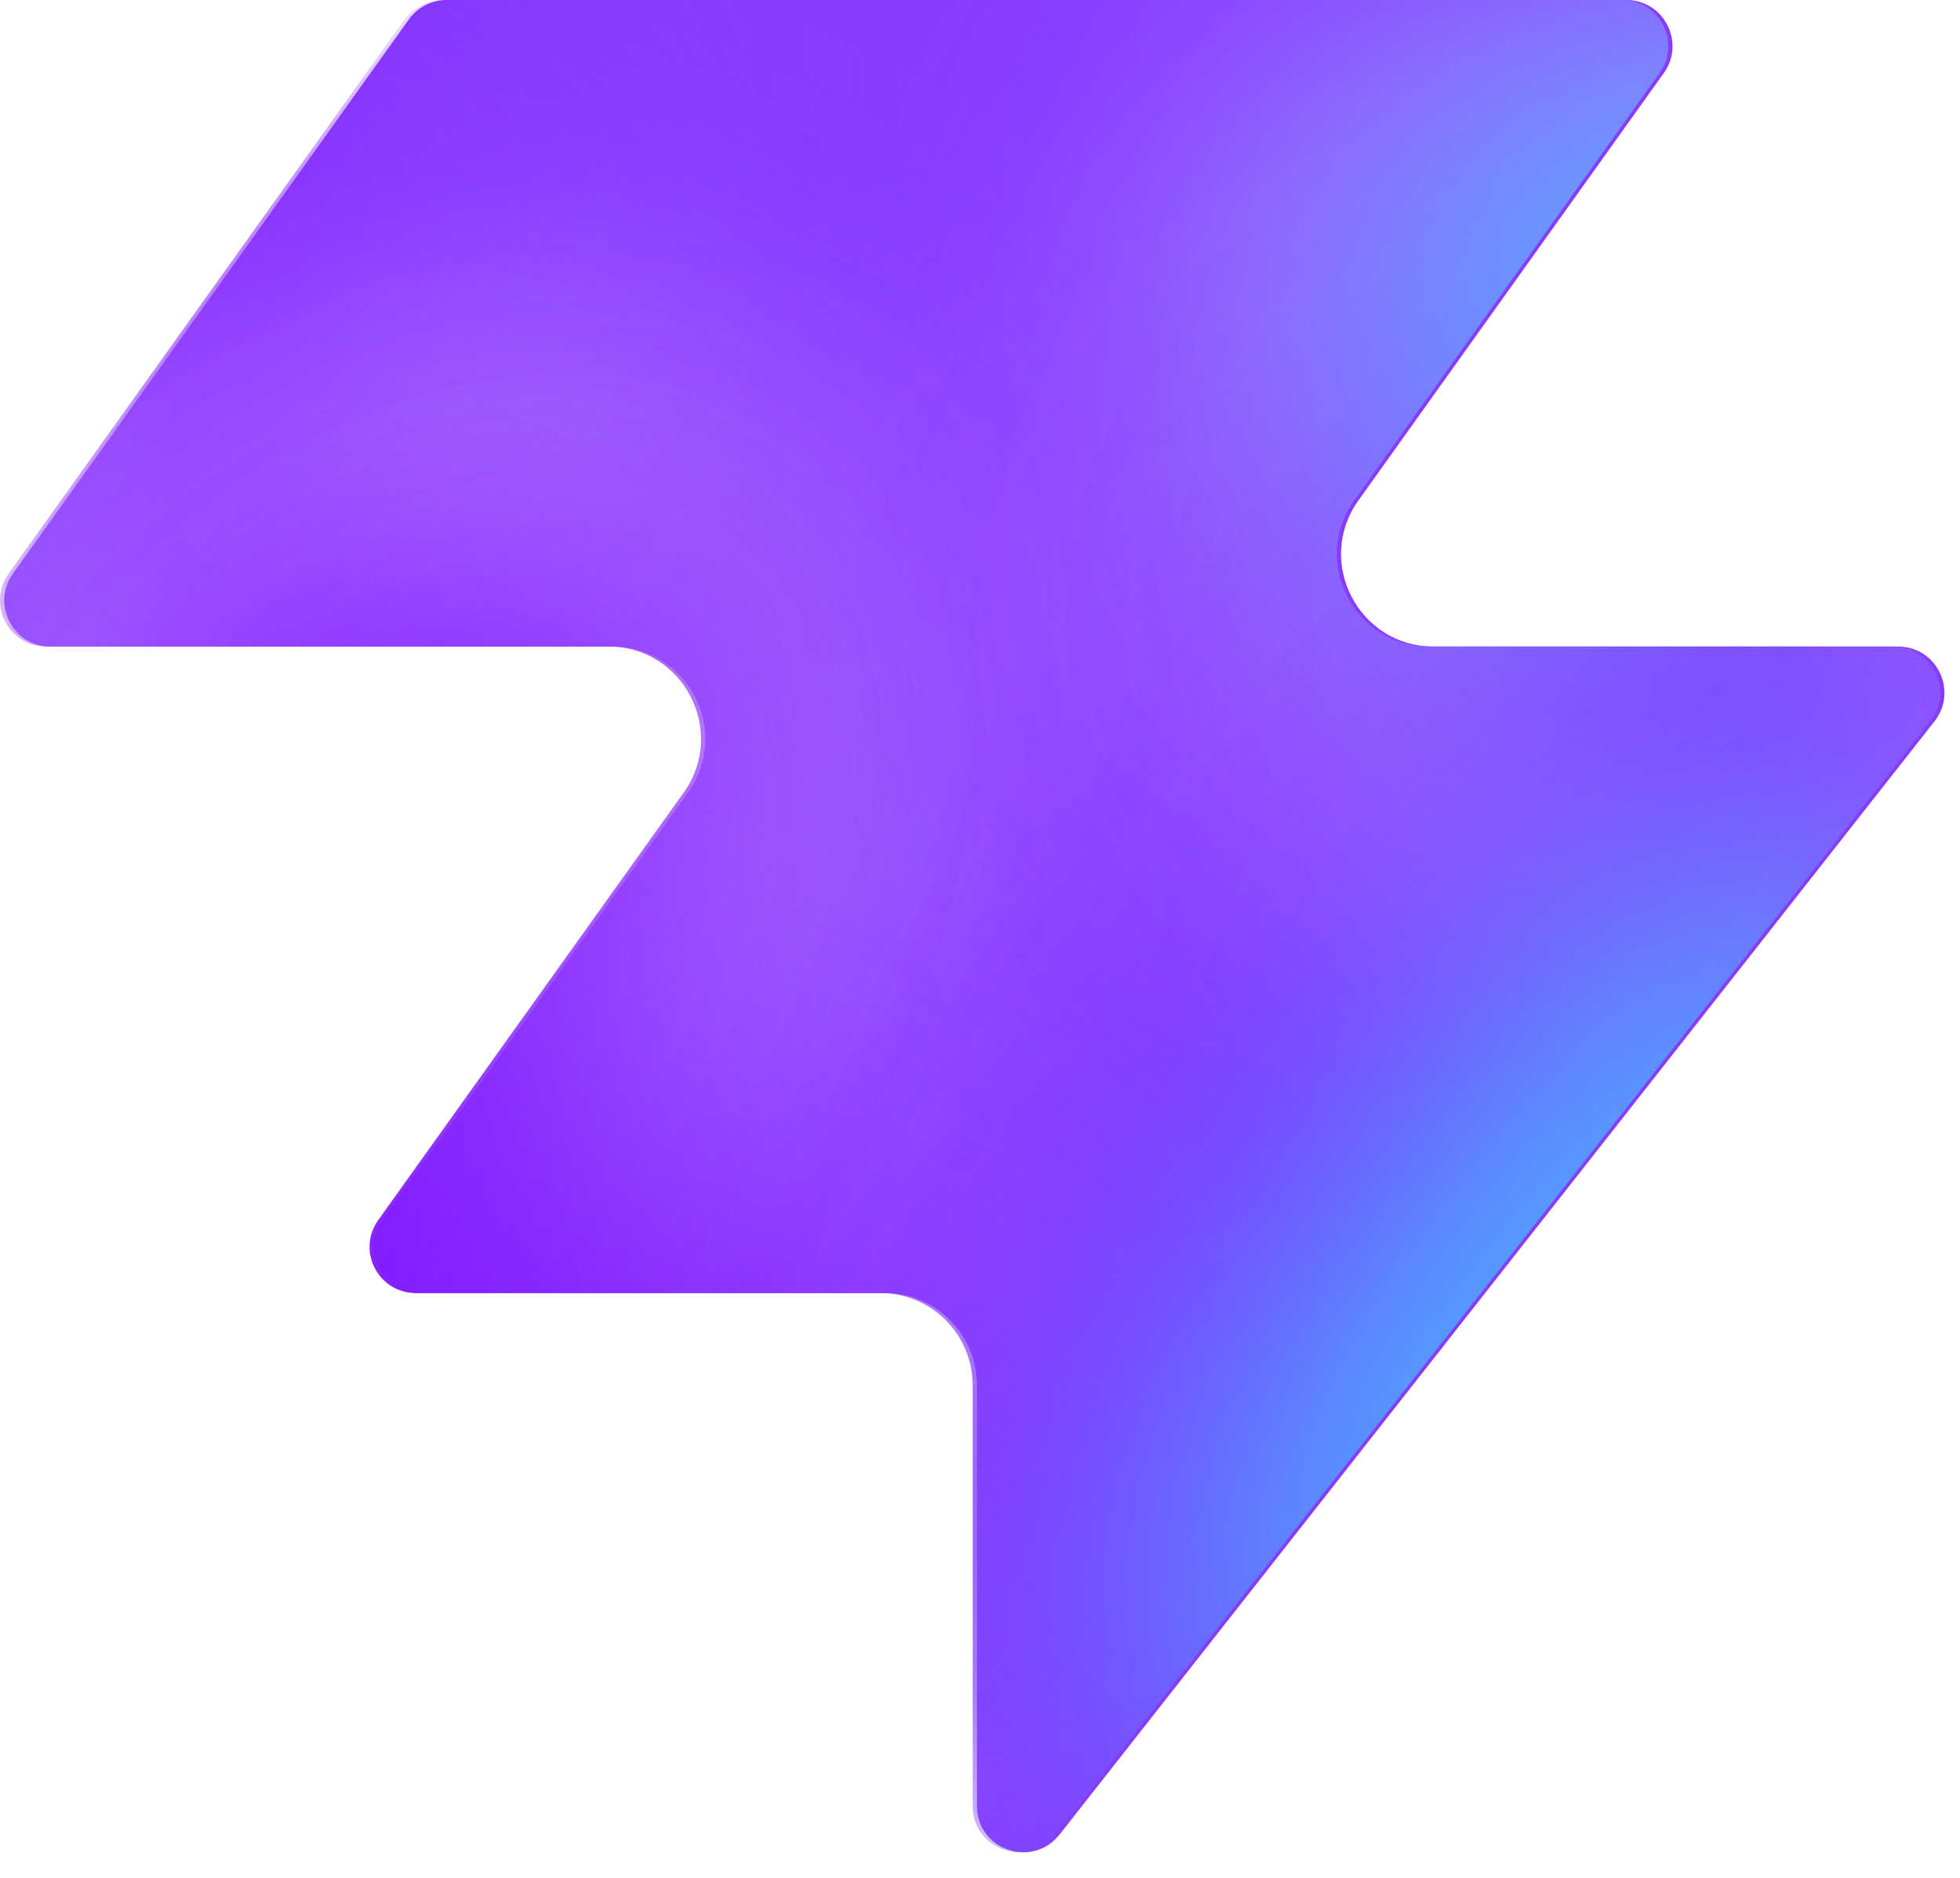
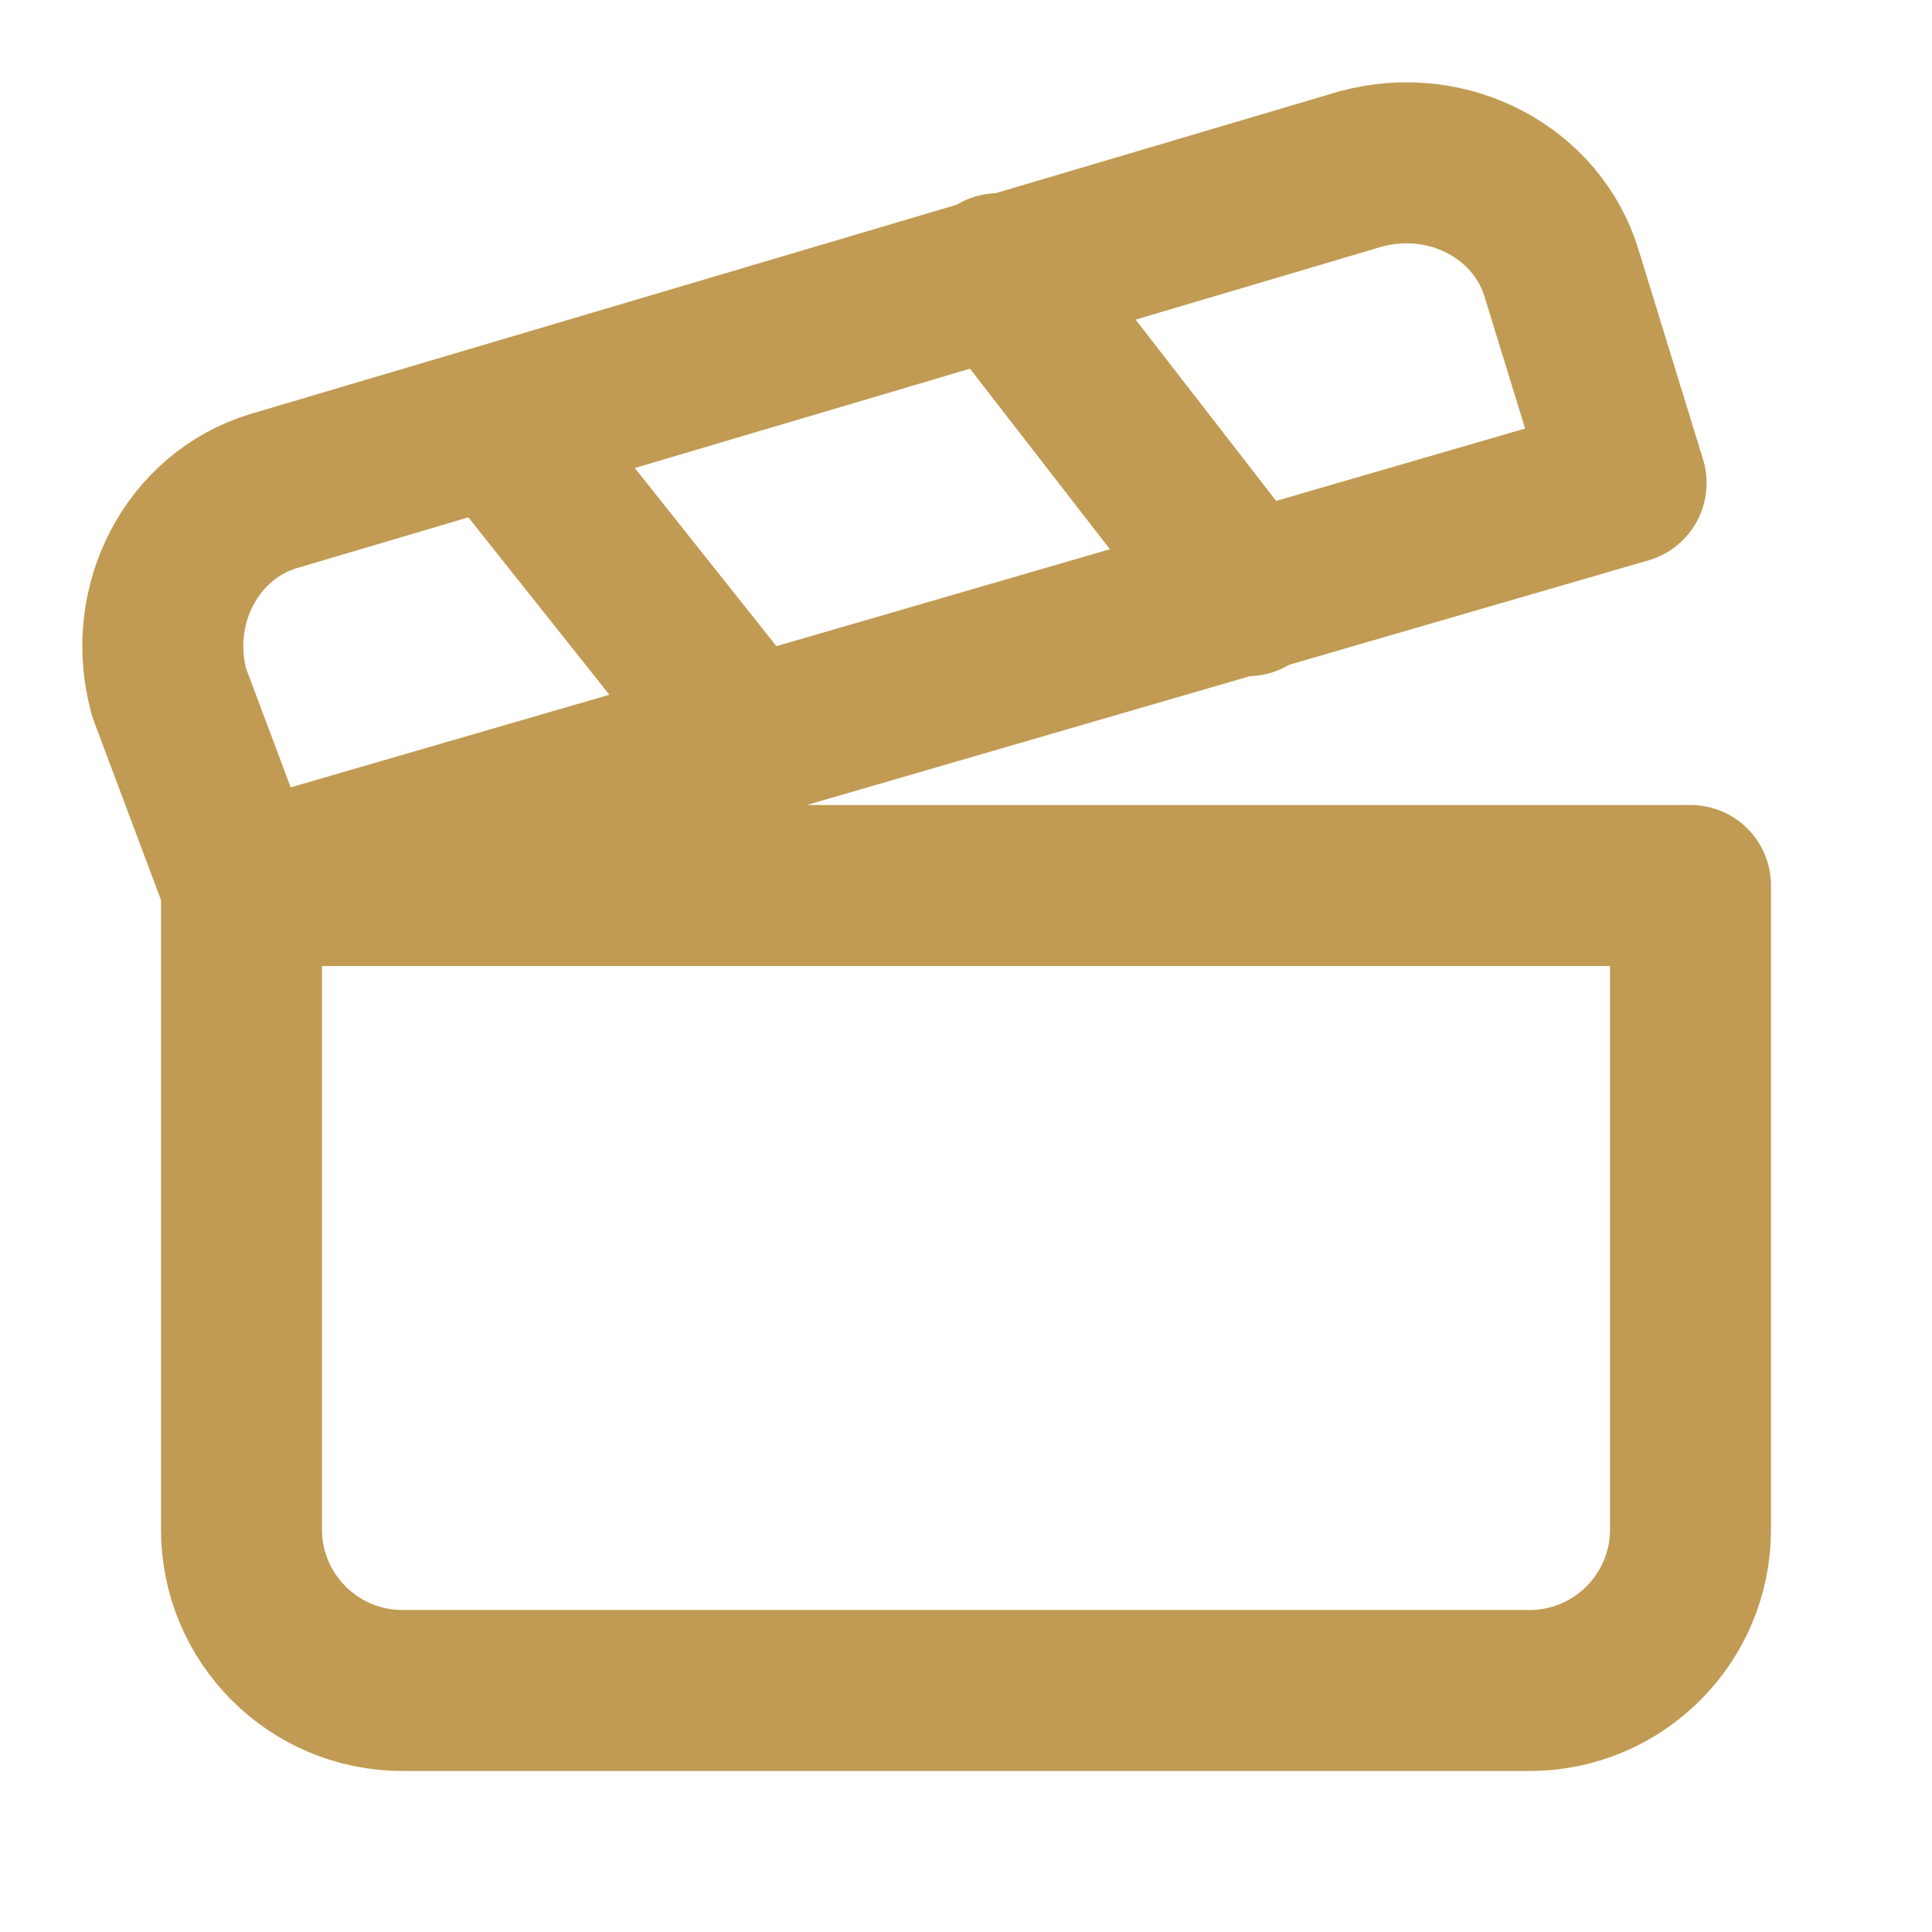
- <svg xmlns="http://www.w3.org/2000/svg" width="48" height="46" fill="none" viewBox="0 0 48 46">
-   <path fill="#863bff" d="M25.946 44.938c-.664.845-2.021.375-2.021-.698V33.937a2.26 2.26 0 0 0-2.262-2.262H10.287c-.92 0-1.456-1.04-.92-1.788l7.48-10.471c1.07-1.497 0-3.578-1.842-3.578H1.237c-.92 0-1.456-1.04-.92-1.788L10.013.474c.214-.297.556-.474.92-.474h28.894c.92 0 1.456 1.04.92 1.788l-7.48 10.471c-1.07 1.498 0 3.579 1.842 3.579h11.377c.943 0 1.473 1.088.89 1.83L25.947 44.94z" style="fill:#863bff;fill:color(display-p3 .525 .23 1);fill-opacity:1" />
-   <mask id="a" width="48" height="46" x="0" y="0" maskUnits="userSpaceOnUse" style="mask-type:alpha">
-     <path fill="#000" d="M25.842 44.938c-.664.844-2.021.375-2.021-.698V33.937a2.26 2.26 0 0 0-2.262-2.262H10.183c-.92 0-1.456-1.04-.92-1.788l7.48-10.471c1.07-1.498 0-3.579-1.842-3.579H1.133c-.92 0-1.456-1.04-.92-1.787L9.91.473c.214-.297.556-.474.92-.474h28.894c.92 0 1.456 1.04.92 1.788l-7.48 10.471c-1.07 1.498 0 3.578 1.842 3.578h11.377c.943 0 1.473 1.088.89 1.832L25.843 44.94z" style="fill:#000;fill-opacity:1" />
-   </mask>
-   <g mask="url(#a)">
-     <g filter="url(#b)">
-       <ellipse cx="5.508" cy="14.704" fill="#ede6ff" rx="5.508" ry="14.704" style="fill:#ede6ff;fill:color(display-p3 .927 .903 1);fill-opacity:1" transform="matrix(.00324 1 1 -.00324 -4.47 31.516)" />
-     </g>
-     <g filter="url(#c)">
-       <ellipse cx="10.399" cy="29.851" fill="#ede6ff" rx="10.399" ry="29.851" style="fill:#ede6ff;fill:color(display-p3 .927 .903 1);fill-opacity:1" transform="matrix(.00324 1 1 -.00324 -39.328 7.883)" />
-     </g>
-     <g filter="url(#d)">
-       <ellipse cx="5.508" cy="30.487" fill="#7e14ff" rx="5.508" ry="30.487" style="fill:#7e14ff;fill:color(display-p3 .492 .077 1);fill-opacity:1" transform="rotate(89.814 -25.913 -14.639)scale(1 -1)" />
-     </g>
-     <g filter="url(#e)">
-       <ellipse cx="5.508" cy="30.599" fill="#7e14ff" rx="5.508" ry="30.599" style="fill:#7e14ff;fill:color(display-p3 .492 .077 1);fill-opacity:1" transform="rotate(89.814 -32.644 -3.334)scale(1 -1)" />
-     </g>
-     <g filter="url(#f)">
-       <ellipse cx="5.508" cy="30.599" fill="#7e14ff" rx="5.508" ry="30.599" style="fill:#7e14ff;fill:color(display-p3 .492 .077 1);fill-opacity:1" transform="matrix(.00324 1 1 -.00324 -34.34 30.47)" />
-     </g>
-     <g filter="url(#g)">
-       <ellipse cx="14.072" cy="22.078" fill="#ede6ff" rx="14.072" ry="22.078" style="fill:#ede6ff;fill:color(display-p3 .927 .903 1);fill-opacity:1" transform="rotate(93.35 24.506 48.493)scale(-1 1)" />
-     </g>
-     <g filter="url(#h)">
-       <ellipse cx="3.47" cy="21.501" fill="#7e14ff" rx="3.47" ry="21.501" style="fill:#7e14ff;fill:color(display-p3 .492 .077 1);fill-opacity:1" transform="rotate(89.009 28.708 47.59)scale(-1 1)" />
-     </g>
-     <g filter="url(#i)">
-       <ellipse cx="3.47" cy="21.501" fill="#7e14ff" rx="3.47" ry="21.501" style="fill:#7e14ff;fill:color(display-p3 .492 .077 1);fill-opacity:1" transform="rotate(89.009 28.708 47.59)scale(-1 1)" />
-     </g>
-     <g filter="url(#j)">
-       <ellipse cx=".387" cy="8.972" fill="#7e14ff" rx="4.407" ry="29.108" style="fill:#7e14ff;fill:color(display-p3 .492 .077 1);fill-opacity:1" transform="rotate(39.51 .387 8.972)" />
-     </g>
-     <g filter="url(#k)">
-       <ellipse cx="47.523" cy="-6.092" fill="#7e14ff" rx="4.407" ry="29.108" style="fill:#7e14ff;fill:color(display-p3 .492 .077 1);fill-opacity:1" transform="rotate(37.892 47.523 -6.092)" />
-     </g>
-     <g filter="url(#l)">
-       <ellipse cx="41.412" cy="6.333" fill="#47bfff" rx="5.971" ry="9.665" style="fill:#47bfff;fill:color(display-p3 .28 .748 1);fill-opacity:1" transform="rotate(37.892 41.412 6.333)" />
-     </g>
-     <g filter="url(#m)">
-       <ellipse cx="-1.879" cy="38.332" fill="#7e14ff" rx="4.407" ry="29.108" style="fill:#7e14ff;fill:color(display-p3 .492 .077 1);fill-opacity:1" transform="rotate(37.892 -1.88 38.332)" />
-     </g>
-     <g filter="url(#n)">
-       <ellipse cx="-1.879" cy="38.332" fill="#7e14ff" rx="4.407" ry="29.108" style="fill:#7e14ff;fill:color(display-p3 .492 .077 1);fill-opacity:1" transform="rotate(37.892 -1.88 38.332)" />
-     </g>
-     <g filter="url(#o)">
-       <ellipse cx="35.651" cy="29.907" fill="#7e14ff" rx="4.407" ry="29.108" style="fill:#7e14ff;fill:color(display-p3 .492 .077 1);fill-opacity:1" transform="rotate(37.892 35.651 29.907)" />
-     </g>
-     <g filter="url(#p)">
-       <ellipse cx="38.418" cy="32.4" fill="#47bfff" rx="5.971" ry="15.297" style="fill:#47bfff;fill:color(display-p3 .28 .748 1);fill-opacity:1" transform="rotate(37.892 38.418 32.4)" />
-     </g>
-   </g>
-   <defs>
-     <filter id="b" width="60.045" height="41.654" x="-19.77" y="16.149" color-interpolation-filters="sRGB" filterUnits="userSpaceOnUse">
-       <feFlood flood-opacity="0" result="BackgroundImageFix" />
-       <feBlend in="SourceGraphic" in2="BackgroundImageFix" result="shape" />
-       <feGaussianBlur result="effect1_foregroundBlur_2002_17158" stdDeviation="7.659" />
-     </filter>
-     <filter id="c" width="90.34" height="51.437" x="-54.613" y="-7.533" color-interpolation-filters="sRGB" filterUnits="userSpaceOnUse">
-       <feFlood flood-opacity="0" result="BackgroundImageFix" />
-       <feBlend in="SourceGraphic" in2="BackgroundImageFix" result="shape" />
-       <feGaussianBlur result="effect1_foregroundBlur_2002_17158" stdDeviation="7.659" />
-     </filter>
-     <filter id="d" width="79.355" height="29.4" x="-49.64" y="2.03" color-interpolation-filters="sRGB" filterUnits="userSpaceOnUse">
-       <feFlood flood-opacity="0" result="BackgroundImageFix" />
-       <feBlend in="SourceGraphic" in2="BackgroundImageFix" result="shape" />
-       <feGaussianBlur result="effect1_foregroundBlur_2002_17158" stdDeviation="4.596" />
-     </filter>
-     <filter id="e" width="79.579" height="29.4" x="-45.045" y="20.029" color-interpolation-filters="sRGB" filterUnits="userSpaceOnUse">
-       <feFlood flood-opacity="0" result="BackgroundImageFix" />
-       <feBlend in="SourceGraphic" in2="BackgroundImageFix" result="shape" />
-       <feGaussianBlur result="effect1_foregroundBlur_2002_17158" stdDeviation="4.596" />
-     </filter>
-     <filter id="f" width="79.579" height="29.4" x="-43.513" y="21.178" color-interpolation-filters="sRGB" filterUnits="userSpaceOnUse">
-       <feFlood flood-opacity="0" result="BackgroundImageFix" />
-       <feBlend in="SourceGraphic" in2="BackgroundImageFix" result="shape" />
-       <feGaussianBlur result="effect1_foregroundBlur_2002_17158" stdDeviation="4.596" />
-     </filter>
-     <filter id="g" width="74.749" height="58.852" x="15.756" y="-17.901" color-interpolation-filters="sRGB" filterUnits="userSpaceOnUse">
-       <feFlood flood-opacity="0" result="BackgroundImageFix" />
-       <feBlend in="SourceGraphic" in2="BackgroundImageFix" result="shape" />
-       <feGaussianBlur result="effect1_foregroundBlur_2002_17158" stdDeviation="7.659" />
-     </filter>
-     <filter id="h" width="61.377" height="25.362" x="23.548" y="2.284" color-interpolation-filters="sRGB" filterUnits="userSpaceOnUse">
-       <feFlood flood-opacity="0" result="BackgroundImageFix" />
-       <feBlend in="SourceGraphic" in2="BackgroundImageFix" result="shape" />
-       <feGaussianBlur result="effect1_foregroundBlur_2002_17158" stdDeviation="4.596" />
-     </filter>
-     <filter id="i" width="61.377" height="25.362" x="23.548" y="2.284" color-interpolation-filters="sRGB" filterUnits="userSpaceOnUse">
-       <feFlood flood-opacity="0" result="BackgroundImageFix" />
-       <feBlend in="SourceGraphic" in2="BackgroundImageFix" result="shape" />
-       <feGaussianBlur result="effect1_foregroundBlur_2002_17158" stdDeviation="4.596" />
-     </filter>
-     <filter id="j" width="56.045" height="63.649" x="-27.636" y="-22.853" color-interpolation-filters="sRGB" filterUnits="userSpaceOnUse">
-       <feFlood flood-opacity="0" result="BackgroundImageFix" />
-       <feBlend in="SourceGraphic" in2="BackgroundImageFix" result="shape" />
-       <feGaussianBlur result="effect1_foregroundBlur_2002_17158" stdDeviation="4.596" />
-     </filter>
-     <filter id="k" width="54.814" height="64.646" x="20.116" y="-38.415" color-interpolation-filters="sRGB" filterUnits="userSpaceOnUse">
-       <feFlood flood-opacity="0" result="BackgroundImageFix" />
-       <feBlend in="SourceGraphic" in2="BackgroundImageFix" result="shape" />
-       <feGaussianBlur result="effect1_foregroundBlur_2002_17158" stdDeviation="4.596" />
-     </filter>
-     <filter id="l" width="33.541" height="35.313" x="24.641" y="-11.323" color-interpolation-filters="sRGB" filterUnits="userSpaceOnUse">
-       <feFlood flood-opacity="0" result="BackgroundImageFix" />
-       <feBlend in="SourceGraphic" in2="BackgroundImageFix" result="shape" />
-       <feGaussianBlur result="effect1_foregroundBlur_2002_17158" stdDeviation="4.596" />
-     </filter>
-     <filter id="m" width="54.814" height="64.646" x="-29.286" y="6.009" color-interpolation-filters="sRGB" filterUnits="userSpaceOnUse">
-       <feFlood flood-opacity="0" result="BackgroundImageFix" />
-       <feBlend in="SourceGraphic" in2="BackgroundImageFix" result="shape" />
-       <feGaussianBlur result="effect1_foregroundBlur_2002_17158" stdDeviation="4.596" />
-     </filter>
-     <filter id="n" width="54.814" height="64.646" x="-29.286" y="6.009" color-interpolation-filters="sRGB" filterUnits="userSpaceOnUse">
-       <feFlood flood-opacity="0" result="BackgroundImageFix" />
-       <feBlend in="SourceGraphic" in2="BackgroundImageFix" result="shape" />
-       <feGaussianBlur result="effect1_foregroundBlur_2002_17158" stdDeviation="4.596" />
-     </filter>
-     <filter id="o" width="54.814" height="64.646" x="8.244" y="-2.416" color-interpolation-filters="sRGB" filterUnits="userSpaceOnUse">
-       <feFlood flood-opacity="0" result="BackgroundImageFix" />
-       <feBlend in="SourceGraphic" in2="BackgroundImageFix" result="shape" />
-       <feGaussianBlur result="effect1_foregroundBlur_2002_17158" stdDeviation="4.596" />
-     </filter>
-     <filter id="p" width="39.409" height="43.623" x="18.713" y="10.588" color-interpolation-filters="sRGB" filterUnits="userSpaceOnUse">
-       <feFlood flood-opacity="0" result="BackgroundImageFix" />
-       <feBlend in="SourceGraphic" in2="BackgroundImageFix" result="shape" />
-       <feGaussianBlur result="effect1_foregroundBlur_2002_17158" stdDeviation="4.596" />
-     </filter>
-   </defs>
+ <svg xmlns="http://www.w3.org/2000/svg" width="24" height="24" viewBox="0 0 24 24" fill="none" stroke="#C19B53" stroke-width="2" stroke-linecap="round" stroke-linejoin="round">
+   <path d="M20.2 6 3 11l-.9-2.4c-.3-1.1.3-2.2 1.3-2.5l13.5-4c1.1-.3 2.2.3 2.5 1.3Z" />
+   <path d="m6.2 5.3 3.1 3.9" />
+   <path d="m12.4 3.4 3.1 4" />
+   <path d="M3 11h18v8a2 2 0 0 1-2 2H5a2 2 0 0 1-2-2Z" />
</svg>
